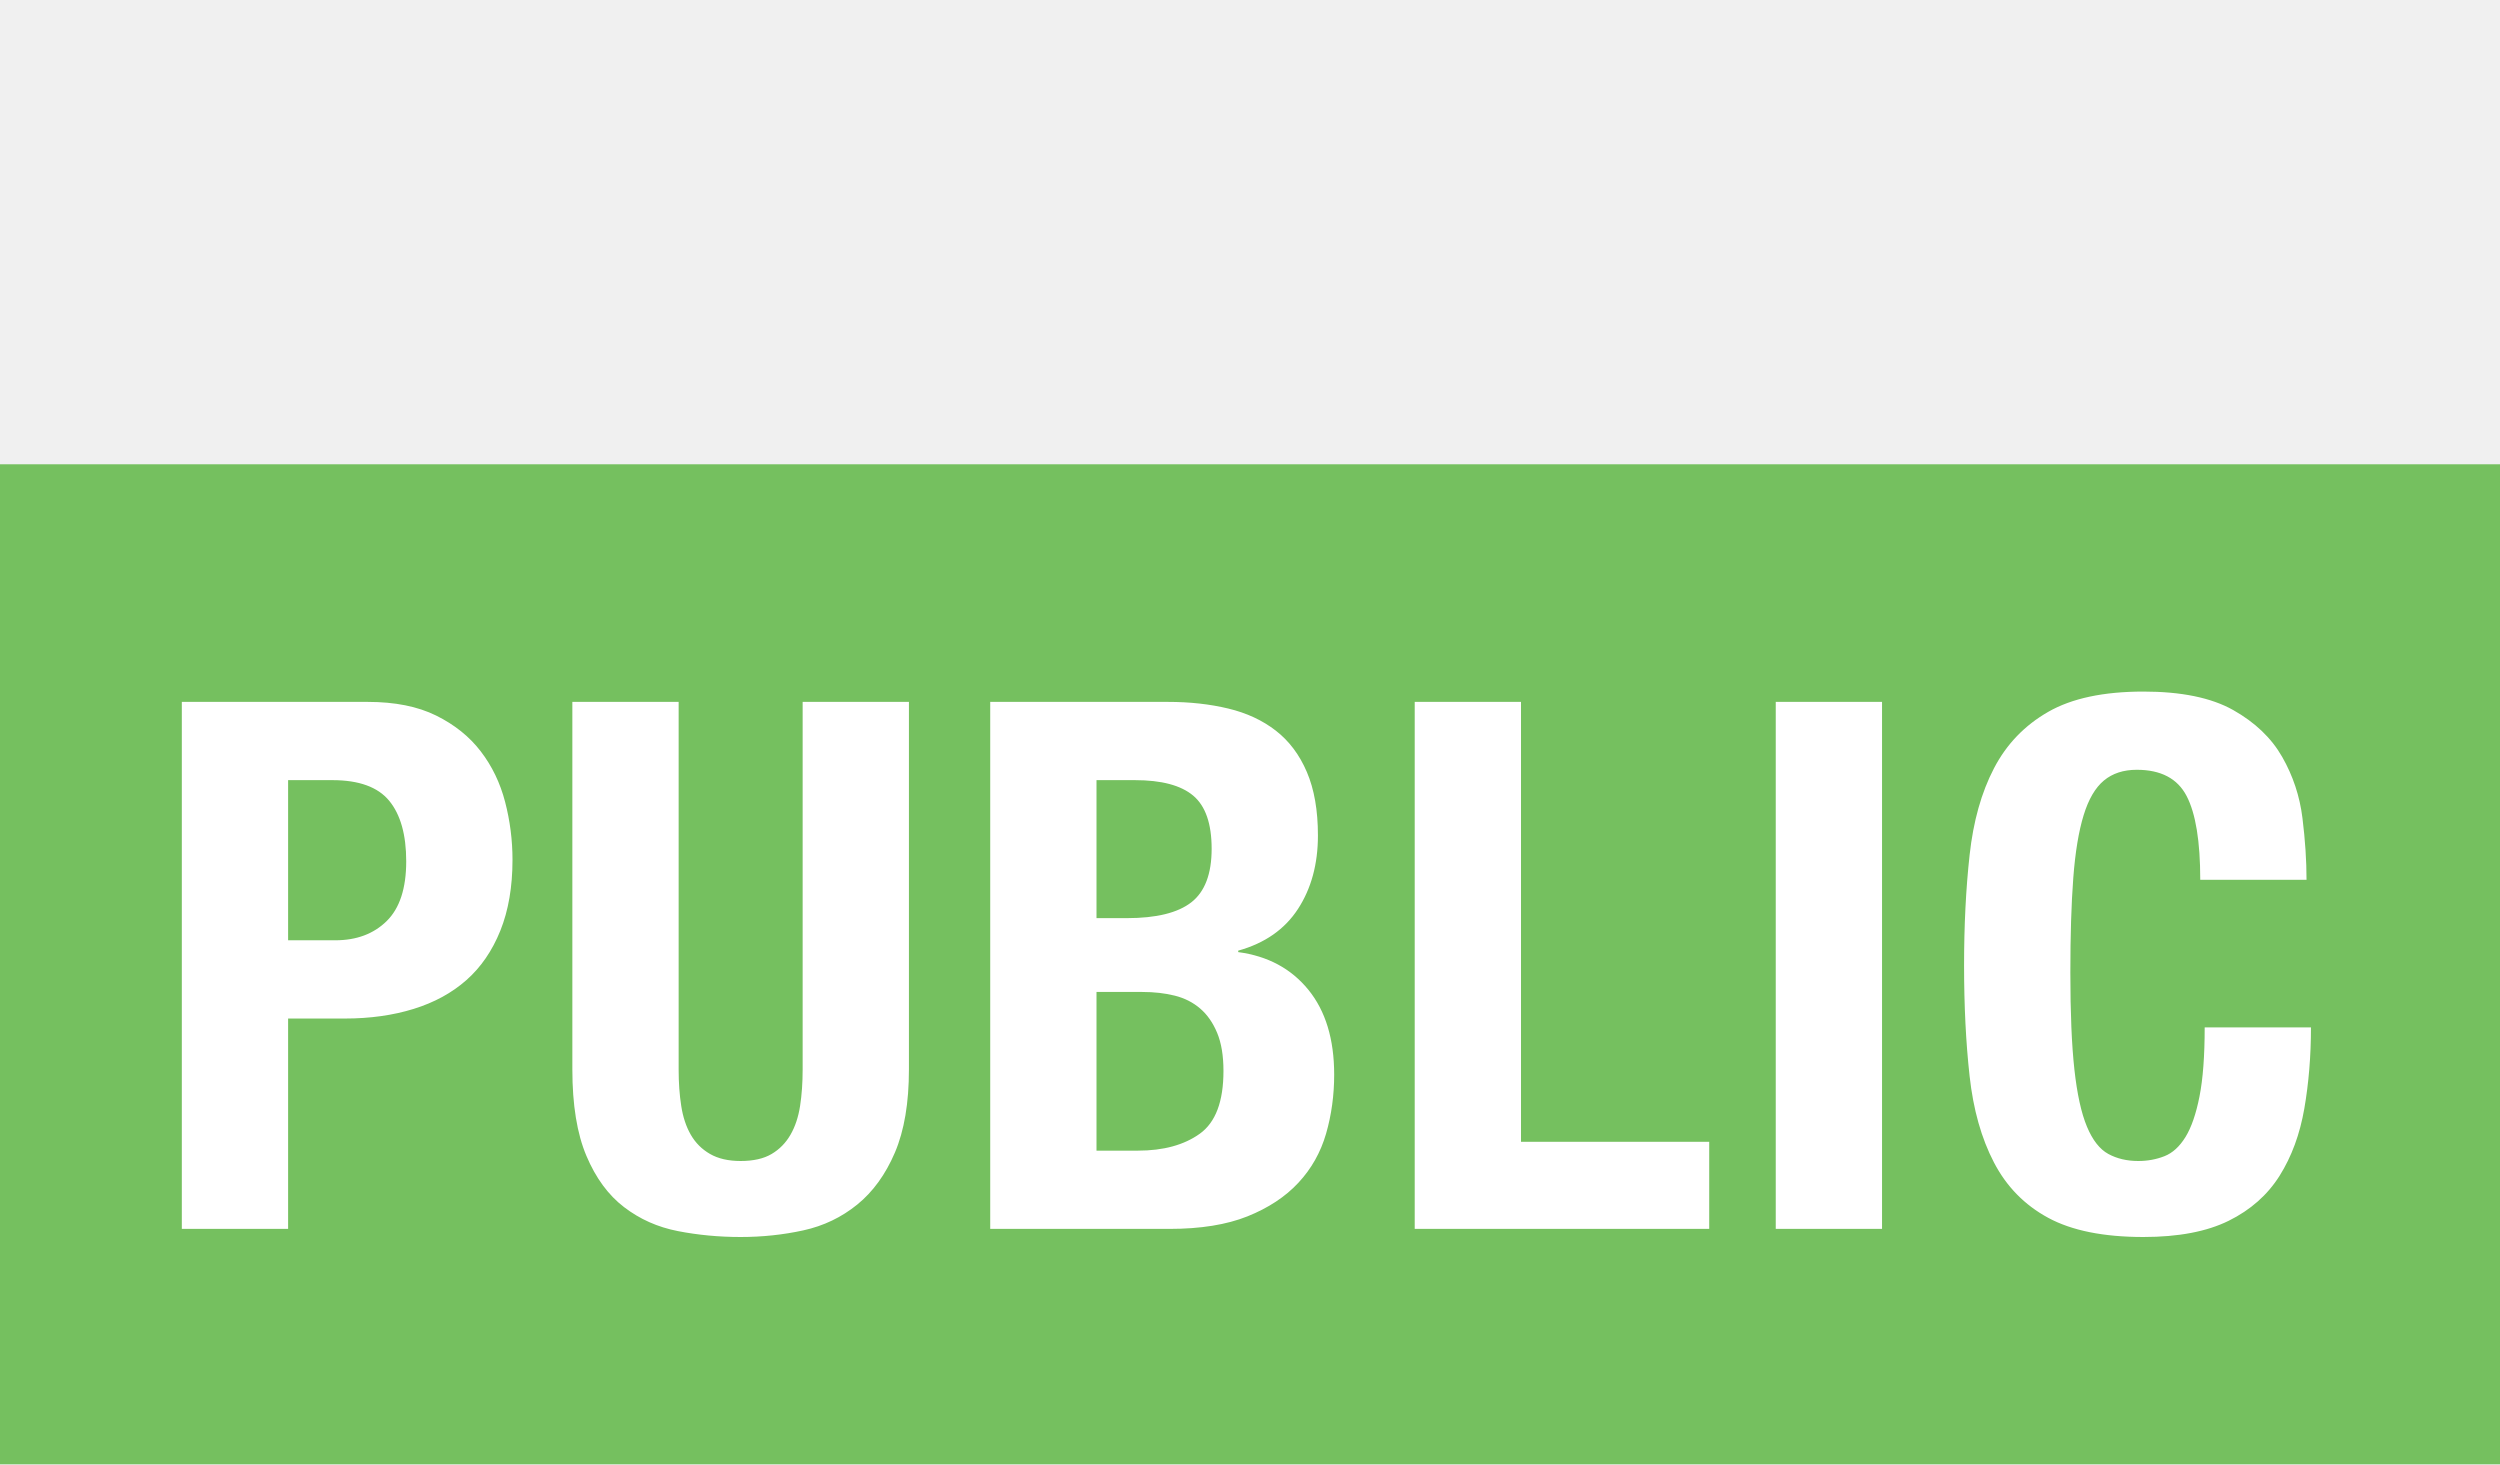
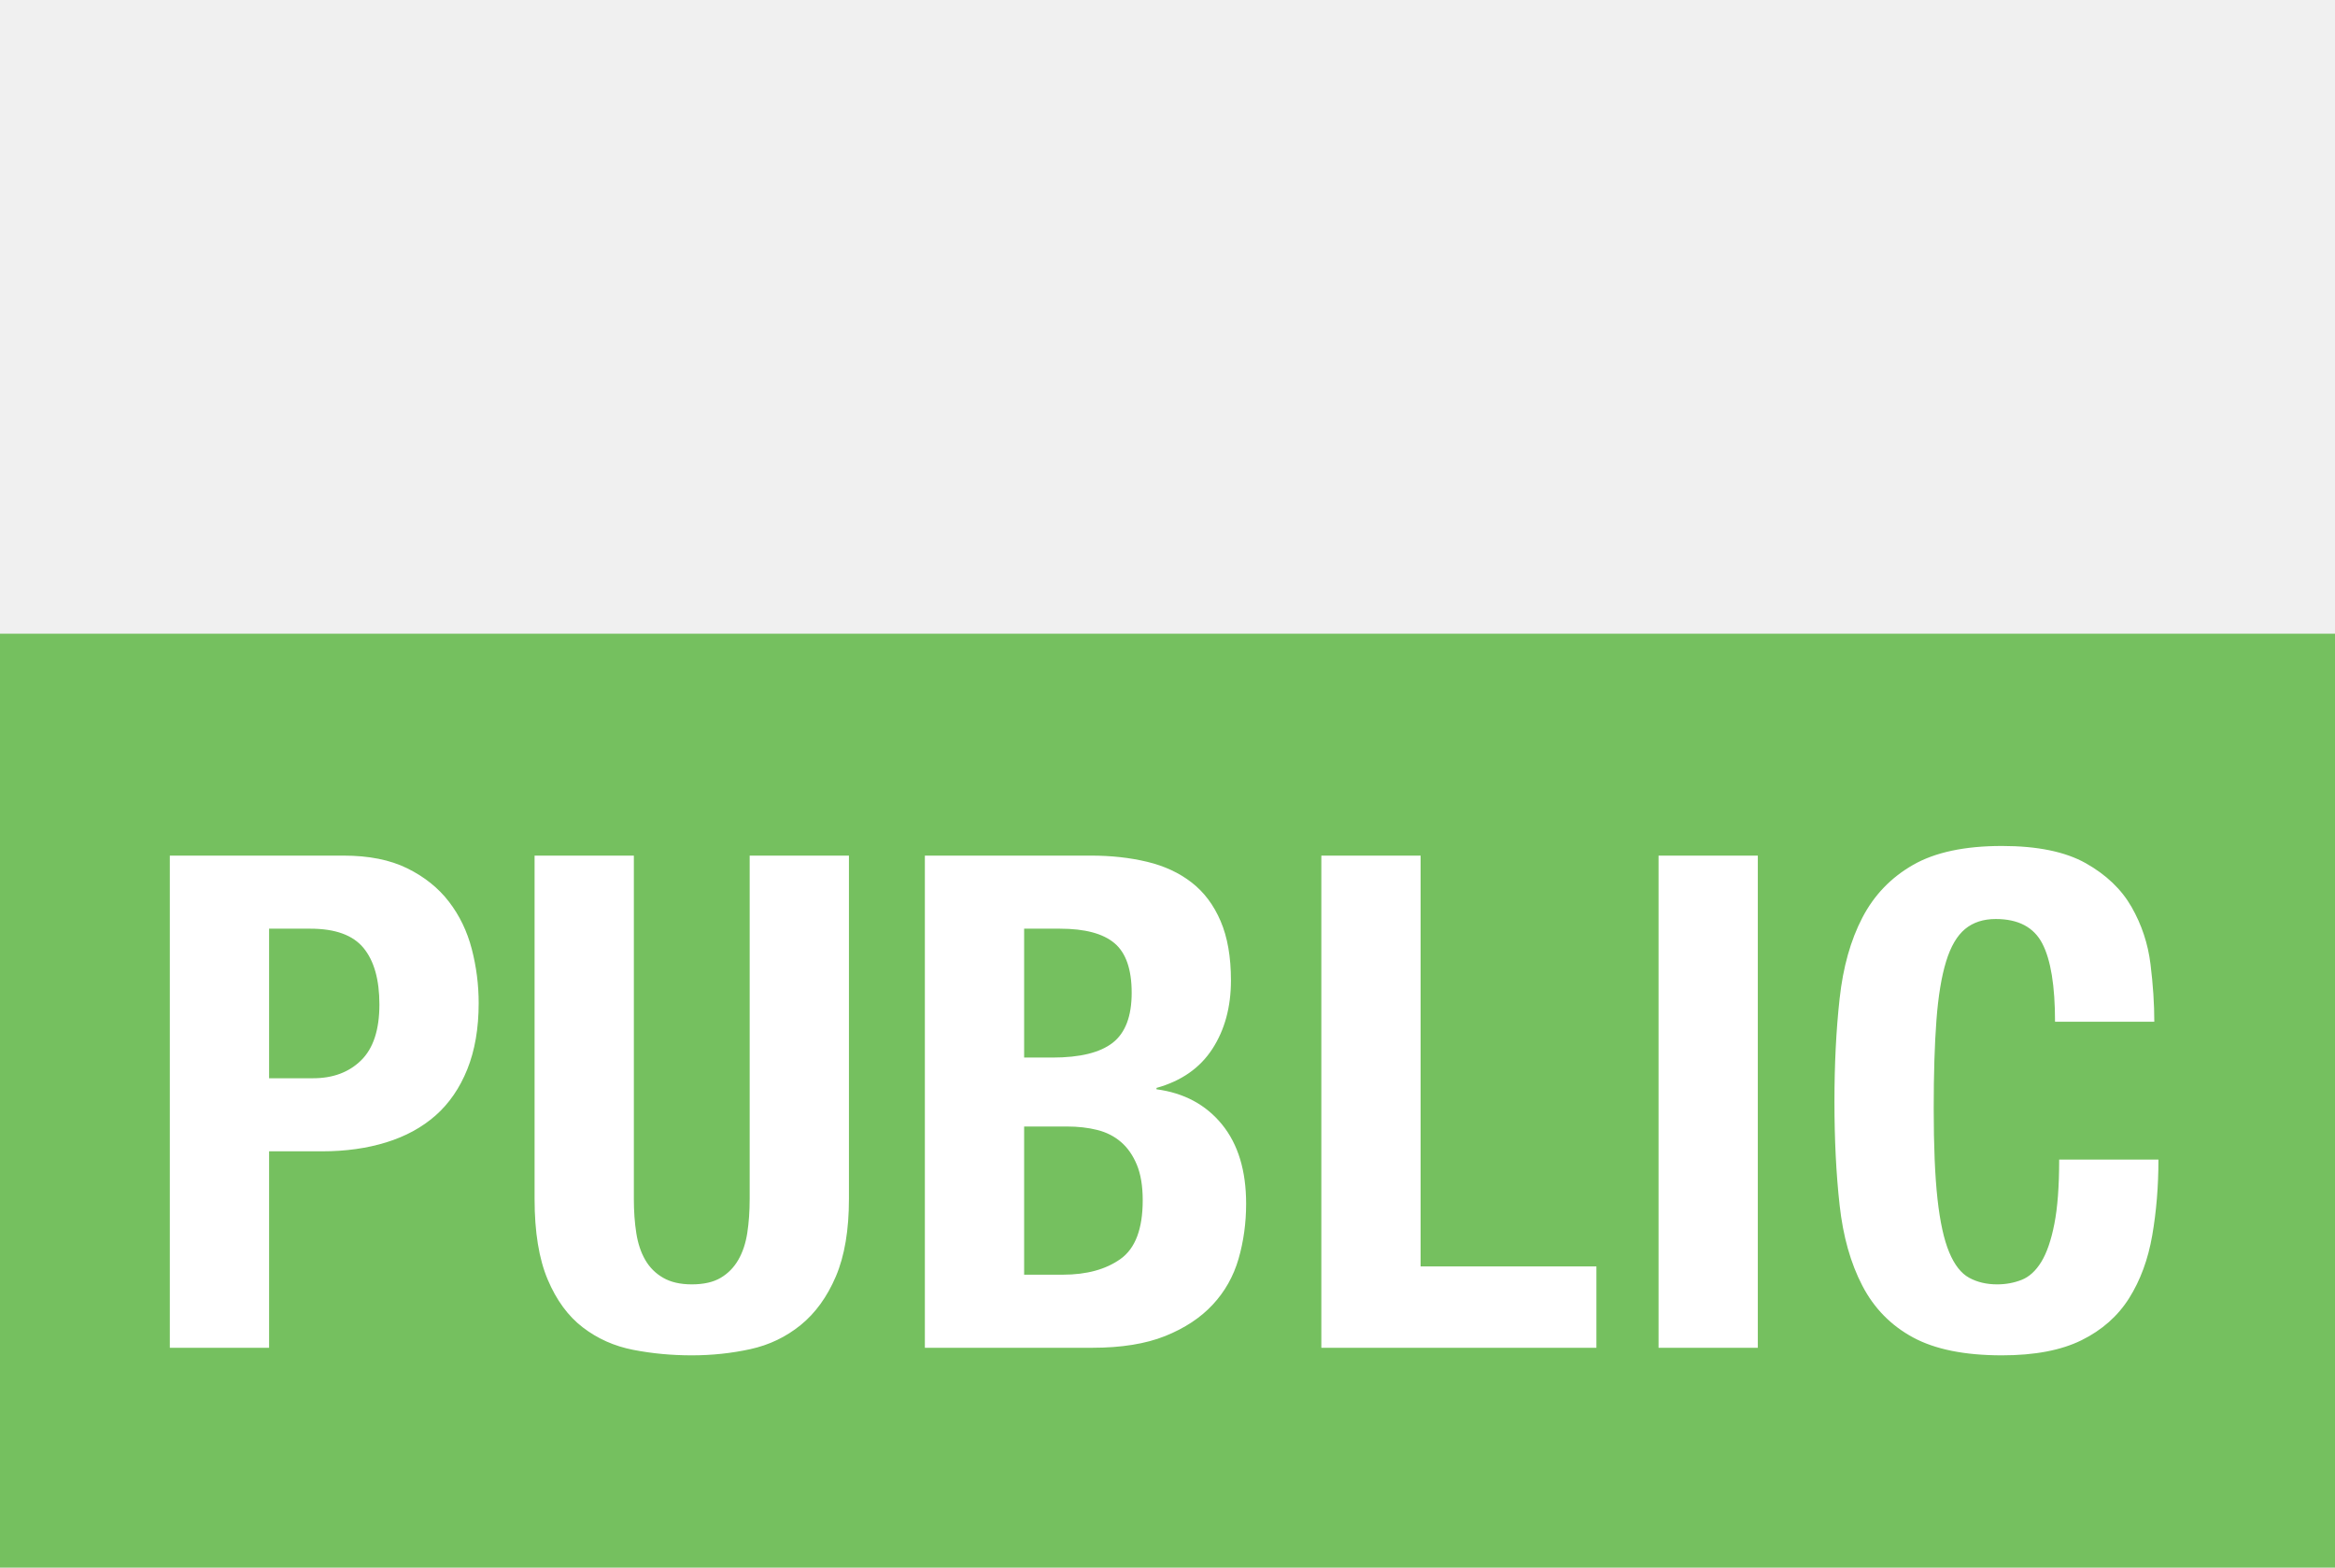
- <svg xmlns="http://www.w3.org/2000/svg" width="70px" height="41px" viewBox="0 0 70 41" version="1.1">
+ <svg xmlns="http://www.w3.org/2000/svg" width="70px" height="47px" viewBox="0 0 70 47" version="1.1">
  <defs />
  <g id="Page-1" stroke="none" stroke-width="1" fill="none" fill-rule="evenodd">
-     <g id="public" transform="translate(0, 13)">
+     <g id="public" transform="translate(0, 19)">
      <rect id="Rectangle-3" fill="#75C05F" x="0" y="0" width="70" height="28" />
      <path d="M8.067,13.328 L8.067,8.844 L9.307,8.844 C10.051,8.844 10.581,9.037 10.898,9.422 C11.215,9.808 11.374,10.373 11.374,11.117 C11.374,11.875 11.191,12.433 10.826,12.791 C10.461,13.149 9.982,13.328 9.39,13.328 L8.067,13.328 Z M5.091,6.653 L5.091,21.409 L8.067,21.409 L8.067,15.519 L9.658,15.519 C10.361,15.519 11.002,15.429 11.58,15.25 C12.159,15.071 12.651,14.803 13.058,14.444 C13.464,14.086 13.781,13.625 14.009,13.06 C14.236,12.495 14.35,11.833 14.35,11.076 C14.35,10.525 14.281,9.984 14.143,9.453 C14.005,8.923 13.778,8.451 13.461,8.038 C13.144,7.624 12.727,7.29 12.211,7.035 C11.694,6.78 11.057,6.653 10.299,6.653 L5.091,6.653 Z M19.002,6.653 L16.026,6.653 L16.026,16.945 C16.026,17.937 16.157,18.743 16.419,19.363 C16.681,19.983 17.032,20.462 17.473,20.799 C17.914,21.137 18.417,21.361 18.982,21.471 C19.546,21.581 20.132,21.636 20.738,21.636 C21.344,21.636 21.93,21.574 22.495,21.45 C23.06,21.326 23.563,21.085 24.004,20.727 C24.445,20.369 24.796,19.883 25.058,19.27 C25.319,18.657 25.45,17.882 25.45,16.945 L25.45,6.653 L22.474,6.653 L22.474,16.945 C22.474,17.317 22.45,17.658 22.402,17.968 C22.354,18.278 22.264,18.547 22.133,18.774 C22.002,19.001 21.827,19.18 21.606,19.311 C21.386,19.442 21.096,19.508 20.738,19.508 C20.394,19.508 20.108,19.442 19.881,19.311 C19.653,19.18 19.474,19.001 19.343,18.774 C19.212,18.547 19.123,18.278 19.075,17.968 C19.026,17.658 19.002,17.317 19.002,16.945 L19.002,6.653 Z M30.702,19.218 L30.702,14.775 L31.984,14.775 C32.314,14.775 32.617,14.809 32.893,14.878 C33.169,14.947 33.406,15.068 33.606,15.24 C33.806,15.412 33.964,15.64 34.081,15.922 C34.198,16.204 34.257,16.559 34.257,16.986 C34.257,17.841 34.037,18.426 33.596,18.743 C33.155,19.06 32.576,19.218 31.86,19.218 L30.702,19.218 Z M30.702,12.708 L30.702,8.844 L31.777,8.844 C32.521,8.844 33.065,8.988 33.41,9.278 C33.754,9.567 33.926,10.063 33.926,10.766 C33.926,11.468 33.737,11.968 33.358,12.264 C32.979,12.56 32.376,12.708 31.55,12.708 L30.702,12.708 Z M27.726,6.653 L27.726,21.409 L32.748,21.409 C33.616,21.409 34.343,21.292 34.929,21.058 C35.514,20.823 35.99,20.51 36.355,20.117 C36.72,19.725 36.978,19.267 37.13,18.743 C37.281,18.219 37.357,17.668 37.357,17.09 C37.357,16.098 37.116,15.305 36.634,14.713 C36.151,14.121 35.497,13.769 34.67,13.659 L34.67,13.618 C35.414,13.411 35.972,13.022 36.344,12.45 C36.716,11.878 36.902,11.193 36.902,10.394 C36.902,9.691 36.799,9.099 36.592,8.616 C36.386,8.134 36.096,7.748 35.724,7.459 C35.352,7.17 34.908,6.963 34.391,6.839 C33.875,6.715 33.313,6.653 32.707,6.653 L27.726,6.653 Z M39.612,21.409 L47.858,21.409 L47.858,18.97 L42.588,18.97 L42.588,6.653 L39.612,6.653 L39.612,21.409 Z M49.721,21.409 L52.697,21.409 L52.697,6.653 L49.721,6.653 L49.721,21.409 Z M61.607,11.634 L64.583,11.634 C64.583,11.096 64.545,10.521 64.469,9.908 C64.394,9.295 64.204,8.723 63.901,8.193 C63.598,7.662 63.14,7.225 62.527,6.88 C61.914,6.536 61.077,6.364 60.016,6.364 C58.9,6.364 58.011,6.553 57.35,6.932 C56.688,7.311 56.182,7.838 55.831,8.513 C55.479,9.188 55.252,9.998 55.149,10.941 C55.045,11.885 54.994,12.915 54.994,14.031 C54.994,15.161 55.045,16.194 55.149,17.131 C55.252,18.068 55.479,18.874 55.831,19.549 C56.182,20.224 56.688,20.741 57.35,21.099 C58.011,21.457 58.9,21.636 60.016,21.636 C60.994,21.636 61.79,21.485 62.403,21.182 C63.016,20.879 63.491,20.458 63.829,19.921 C64.166,19.384 64.397,18.757 64.521,18.04 C64.645,17.324 64.707,16.566 64.707,15.767 L61.731,15.767 C61.731,16.566 61.683,17.21 61.586,17.699 C61.49,18.188 61.359,18.567 61.194,18.836 C61.028,19.105 60.832,19.284 60.605,19.373 C60.377,19.463 60.133,19.508 59.871,19.508 C59.554,19.508 59.275,19.442 59.034,19.311 C58.793,19.18 58.593,18.926 58.435,18.547 C58.276,18.168 58.159,17.634 58.083,16.945 C58.007,16.256 57.97,15.354 57.97,14.238 C57.97,13.191 57.997,12.305 58.052,11.582 C58.107,10.859 58.204,10.273 58.342,9.825 C58.479,9.378 58.669,9.054 58.91,8.854 C59.151,8.654 59.458,8.554 59.83,8.554 C60.505,8.554 60.97,8.799 61.225,9.288 C61.48,9.777 61.607,10.559 61.607,11.634 L61.607,11.634 Z" id="PUBLIC" fill="#FFFFFF" />
    </g>
  </g>
</svg>
